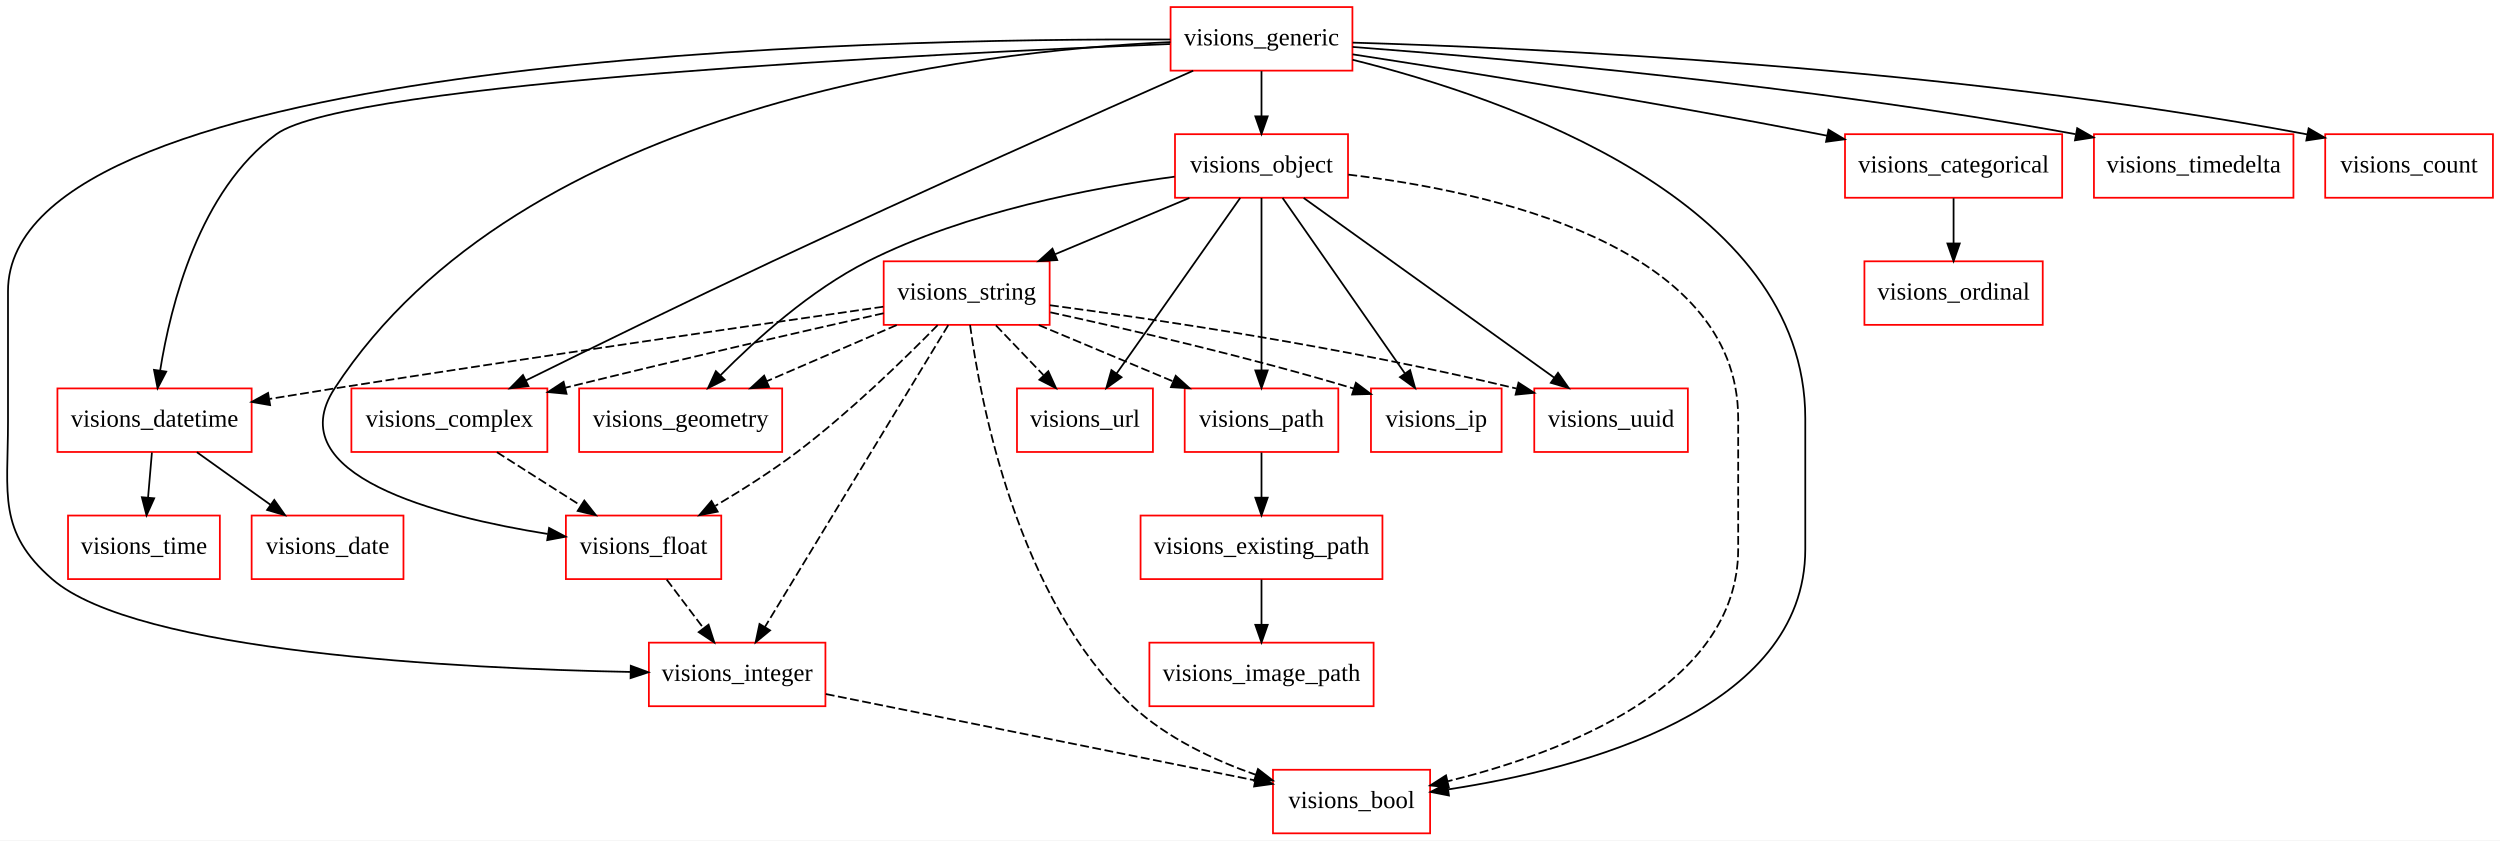
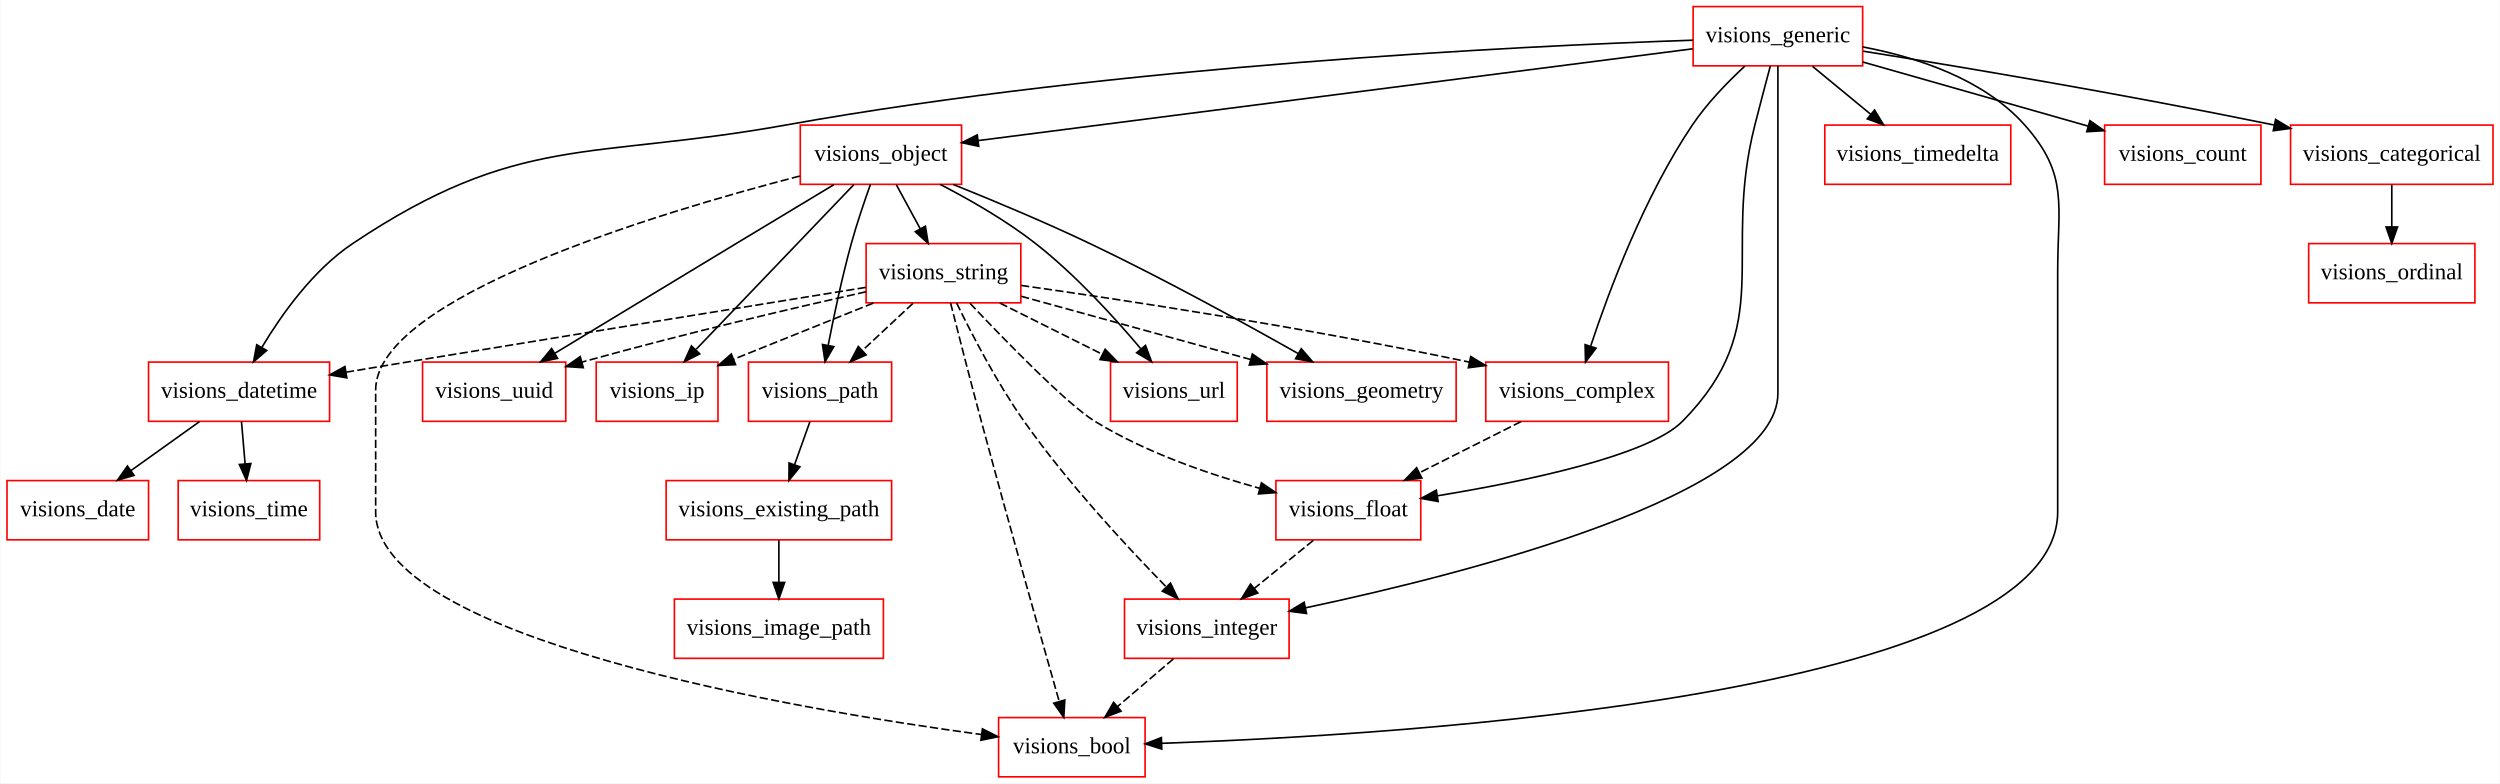
- <svg xmlns="http://www.w3.org/2000/svg" width="1416pt" height="476pt" viewBox="0.00 0.00 1416.03 476.00">
+ <svg xmlns="http://www.w3.org/2000/svg" width="1519pt" height="476pt" viewBox="0.00 0.00 1518.50 476.00">
  <g id="graph0" class="graph" transform="scale(1 1) rotate(0) translate(4 472)">
-     <polygon fill="white" stroke="none" points="-4,4 -4,-472 1412.03,-472 1412.03,4 -4,4" />
+     <polygon fill="white" stroke="none" points="-4,4 -4,-472 1514.5,-472 1514.5,4 -4,4" />
    <g id="node1" class="node">
-       <polygon fill="none" stroke="red" points="138.529,-252 28.529,-252 28.529,-216 138.529,-216 138.529,-252" />
-       <text text-anchor="middle" x="83.528" y="-230.3" font-family="Times New Roman,serif" font-size="14.00">visions_datetime</text>
+       <polygon fill="none" stroke="red" points="196,-252 86,-252 86,-216 196,-216 196,-252" />
+       <text text-anchor="middle" x="141" y="-230.3" font-family="Times New Roman,serif" font-size="14.00">visions_datetime</text>
+     </g>
+     <g id="node2" class="node">
+       <polygon fill="none" stroke="red" points="190,-180 104,-180 104,-144 190,-144 190,-180" />
+       <text text-anchor="middle" x="147" y="-158.3" font-family="Times New Roman,serif" font-size="14.00">visions_time</text>
+     </g>
+     <g id="edge1" class="edge">
+       <path fill="none" stroke="black" d="M142.483,-215.697C143.144,-207.983 143.939,-198.712 144.676,-190.112" />
+       <polygon fill="black" stroke="black" points="148.167,-190.367 145.534,-180.104 141.193,-189.769 148.167,-190.367" />
+     </g>
+     <g id="node8" class="node">
+       <polygon fill="none" stroke="red" points="86,-180 0,-180 0,-144 86,-144 86,-180" />
+       <text text-anchor="middle" x="43" y="-158.3" font-family="Times New Roman,serif" font-size="14.00">visions_date</text>
+     </g>
+     <g id="edge2" class="edge">
+       <path fill="none" stroke="black" d="M117.027,-215.876C104.45,-206.893 88.868,-195.763 75.248,-186.034" />
+       <polygon fill="black" stroke="black" points="77.237,-183.154 67.066,-180.19 73.169,-188.85 77.237,-183.154" />
+     </g>
+     <g id="node3" class="node">
+       <polygon fill="none" stroke="red" points="1499.5,-324 1398.5,-324 1398.5,-288 1499.5,-288 1499.5,-324" />
+       <text text-anchor="middle" x="1449" y="-302.3" font-family="Times New Roman,serif" font-size="14.00">visions_ordinal</text>
+     </g>
+     <g id="node4" class="node">
+       <polygon fill="none" stroke="red" points="691.5,-36 602.5,-36 602.5,-0 691.5,-0 691.5,-36" />
+       <text text-anchor="middle" x="647" y="-14.3" font-family="Times New Roman,serif" font-size="14.00">visions_bool</text>
    </g>
    <g id="node5" class="node">
-       <polygon fill="none" stroke="red" points="120.529,-180 34.529,-180 34.529,-144 120.529,-144 120.529,-180" />
-       <text text-anchor="middle" x="77.528" y="-158.3" font-family="Times New Roman,serif" font-size="14.00">visions_time</text>
-     </g>
-     <g id="edge1" class="edge">
-       <path fill="none" stroke="black" d="M82.045,-215.697C81.384,-207.983 80.59,-198.712 79.853,-190.112" />
-       <polygon fill="black" stroke="black" points="83.336,-189.769 78.995,-180.104 76.362,-190.367 83.336,-189.769" />
+       <polygon fill="none" stroke="red" points="580,-396 482,-396 482,-360 580,-360 580,-396" />
+       <text text-anchor="middle" x="531" y="-374.3" font-family="Times New Roman,serif" font-size="14.00">visions_object</text>
+     </g>
+     <g id="edge3" class="edge">
+       <path fill="none" stroke="black" stroke-dasharray="5,2" d="M481.675,-365.032C394.893,-342.524 224,-291.081 224,-235 224,-235 224,-235 224,-161 224,-84.207 477.722,-41.189 592.162,-25.692" />
+       <polygon fill="black" stroke="black" points="592.682,-29.154 602.132,-24.364 591.757,-22.215 592.682,-29.154" />
+     </g>
+     <g id="node7" class="node">
+       <polygon fill="none" stroke="red" points="537.5,-252 450.5,-252 450.5,-216 537.5,-216 537.5,-252" />
+       <text text-anchor="middle" x="494" y="-230.3" font-family="Times New Roman,serif" font-size="14.00">visions_path</text>
+     </g>
+     <g id="edge4" class="edge">
+       <path fill="none" stroke="black" d="M524.65,-359.972C520.945,-349.656 516.356,-336.179 513,-324 507.37,-303.565 502.422,-280.106 498.989,-262.405" />
+       <polygon fill="black" stroke="black" points="502.356,-261.378 497.054,-252.206 495.479,-262.683 502.356,-261.378" />
+     </g>
+     <g id="node10" class="node">
+       <polygon fill="none" stroke="red" points="616,-324 522,-324 522,-288 616,-288 616,-324" />
+       <text text-anchor="middle" x="569" y="-302.3" font-family="Times New Roman,serif" font-size="14.00">visions_string</text>
+     </g>
+     <g id="edge5" class="edge">
+       <path fill="none" stroke="black" d="M540.393,-359.697C544.765,-351.644 550.057,-341.894 554.895,-332.982" />
+       <polygon fill="black" stroke="black" points="558.02,-334.563 559.715,-324.104 551.868,-331.223 558.02,-334.563" />
+     </g>
+     <g id="node15" class="node">
+       <polygon fill="none" stroke="red" points="747.5,-252 670.5,-252 670.5,-216 747.5,-216 747.5,-252" />
+       <text text-anchor="middle" x="709" y="-230.3" font-family="Times New Roman,serif" font-size="14.00">visions_url</text>
+     </g>
+     <g id="edge6" class="edge">
+       <path fill="none" stroke="black" d="M566.956,-359.981C585.169,-350.572 607.145,-337.968 625,-324 649.198,-305.07 672.86,-279.129 688.872,-260.138" />
+       <polygon fill="black" stroke="black" points="691.76,-262.138 695.454,-252.208 686.374,-257.667 691.76,-262.138" />
+     </g>
+     <g id="node19" class="node">
+       <polygon fill="none" stroke="red" points="880.5,-252 765.5,-252 765.5,-216 880.5,-216 880.5,-252" />
+       <text text-anchor="middle" x="823" y="-230.3" font-family="Times New Roman,serif" font-size="14.00">visions_geometry</text>
+     </g>
+     <g id="edge7" class="edge">
+       <path fill="none" stroke="black" d="M574.968,-359.904C599.638,-350 630.828,-336.958 658,-324 702.173,-302.933 751.378,-275.91 784.465,-257.195" />
+       <polygon fill="black" stroke="black" points="786.385,-260.13 793.353,-252.149 782.928,-254.043 786.385,-260.13" />
+     </g>
+     <g id="node20" class="node">
+       <polygon fill="none" stroke="red" points="339.5,-252 252.5,-252 252.5,-216 339.5,-216 339.5,-252" />
+       <text text-anchor="middle" x="296" y="-230.3" font-family="Times New Roman,serif" font-size="14.00">visions_uuid</text>
+     </g>
+     <g id="edge8" class="edge">
+       <path fill="none" stroke="black" d="M502.455,-359.831C485.23,-349.465 462.847,-335.985 443,-324 405.506,-301.359 362.67,-275.416 332.951,-257.404" />
+       <polygon fill="black" stroke="black" points="334.535,-254.272 324.169,-252.081 330.907,-260.258 334.535,-254.272" />
+     </g>
+     <g id="node21" class="node">
+       <polygon fill="none" stroke="red" points="432,-252 358,-252 358,-216 432,-216 432,-252" />
+       <text text-anchor="middle" x="395" y="-230.3" font-family="Times New Roman,serif" font-size="14.00">visions_ip</text>
+     </g>
+     <g id="edge9" class="edge">
+       <path fill="none" stroke="black" d="M514.595,-359.871C490.702,-334.924 446.191,-288.45 418.726,-259.773" />
+       <polygon fill="black" stroke="black" points="420.908,-256.99 411.463,-252.189 415.852,-261.832 420.908,-256.99" />
+     </g>
+     <g id="node6" class="node">
+       <polygon fill="none" stroke="red" points="532.5,-108 405.5,-108 405.5,-72 532.5,-72 532.5,-108" />
+       <text text-anchor="middle" x="469" y="-86.3" font-family="Times New Roman,serif" font-size="14.00">visions_image_path</text>
+     </g>
+     <g id="node9" class="node">
+       <polygon fill="none" stroke="red" points="537.5,-180 400.5,-180 400.5,-144 537.5,-144 537.5,-180" />
+       <text text-anchor="middle" x="469" y="-158.3" font-family="Times New Roman,serif" font-size="14.00">visions_existing_path</text>
+     </g>
+     <g id="edge10" class="edge">
+       <path fill="none" stroke="black" d="M487.82,-215.697C485.005,-207.813 481.609,-198.304 478.481,-189.546" />
+       <polygon fill="black" stroke="black" points="481.768,-188.345 475.109,-180.104 475.176,-190.699 481.768,-188.345" />
+     </g>
+     <g id="edge11" class="edge">
+       <path fill="none" stroke="black" d="M469,-143.697C469,-135.983 469,-126.712 469,-118.112" />
+       <polygon fill="black" stroke="black" points="472.5,-118.104 469,-108.104 465.5,-118.104 472.5,-118.104" />
+     </g>
+     <g id="edge12" class="edge">
+       <path fill="none" stroke="black" stroke-dasharray="5,2" d="M521.752,-297.379C458.328,-287.135 342.154,-268.323 243,-252 231.098,-250.041 218.418,-247.939 206.188,-245.904" />
+       <polygon fill="black" stroke="black" points="206.486,-242.406 196.047,-244.216 205.336,-249.311 206.486,-242.406" />
+     </g>
+     <g id="edge13" class="edge">
+       <path fill="none" stroke="black" stroke-dasharray="5,2" d="M573.311,-287.912C577.861,-269.976 585.289,-240.967 592,-216 608.387,-155.034 628.539,-83.734 639.324,-45.858" />
+       <polygon fill="black" stroke="black" points="642.731,-46.674 642.106,-36.097 635.999,-44.755 642.731,-46.674" />
+     </g>
+     <g id="edge14" class="edge">
+       <path fill="none" stroke="black" stroke-dasharray="5,2" d="M550.461,-287.697C541.197,-279.05 529.838,-268.449 519.743,-259.027" />
+       <polygon fill="black" stroke="black" points="522.025,-256.369 512.326,-252.104 517.249,-261.486 522.025,-256.369" />
+     </g>
+     <g id="node11" class="node">
+       <polygon fill="none" stroke="red" points="1009.5,-252 898.5,-252 898.5,-216 1009.5,-216 1009.5,-252" />
+       <text text-anchor="middle" x="954" y="-230.3" font-family="Times New Roman,serif" font-size="14.00">visions_complex</text>
+     </g>
+     <g id="edge15" class="edge">
+       <path fill="none" stroke="black" stroke-dasharray="5,2" d="M616.157,-298.571C676.841,-289.993 785.683,-273.578 888.483,-252.001" />
+       <polygon fill="black" stroke="black" points="889.354,-255.394 898.411,-249.897 887.902,-248.546 889.354,-255.394" />
+     </g>
+     <g id="node13" class="node">
+       <polygon fill="none" stroke="red" points="859,-180 771,-180 771,-144 859,-144 859,-180" />
+       <text text-anchor="middle" x="815" y="-158.3" font-family="Times New Roman,serif" font-size="14.00">visions_float</text>
+     </g>
+     <g id="edge16" class="edge">
+       <path fill="none" stroke="black" stroke-dasharray="5,2" d="M585.087,-287.742C606.673,-264.892 644.235,-226.282 661,-216 691.884,-197.059 730.432,-183.801 761.235,-175.282" />
+       <polygon fill="black" stroke="black" points="762.19,-178.65 770.944,-172.682 760.379,-171.888 762.19,-178.65" />
+     </g>
+     <g id="edge17" class="edge">
+       <path fill="none" stroke="black" stroke-dasharray="5,2" d="M603.248,-287.876C622.061,-278.469 645.585,-266.708 665.666,-256.667" />
+       <polygon fill="black" stroke="black" points="667.241,-259.792 674.62,-252.19 664.111,-253.531 667.241,-259.792" />
+     </g>
+     <g id="node18" class="node">
+       <polygon fill="none" stroke="red" points="779,-108 679,-108 679,-72 779,-72 779,-108" />
+       <text text-anchor="middle" x="729" y="-86.3" font-family="Times New Roman,serif" font-size="14.00">visions_integer</text>
+     </g>
+     <g id="edge18" class="edge">
+       <path fill="none" stroke="black" stroke-dasharray="5,2" d="M576.973,-287.935C585.9,-269.511 601.317,-239.632 618,-216 644.431,-178.56 680.489,-139.748 704.241,-115.502" />
+       <polygon fill="black" stroke="black" points="706.954,-117.735 711.492,-108.162 701.974,-112.816 706.954,-117.735" />
+     </g>
+     <g id="edge19" class="edge">
+       <path fill="none" stroke="black" stroke-dasharray="5,2" d="M616.18,-291.998C655.394,-281.191 711.681,-265.679 755.637,-253.565" />
+       <polygon fill="black" stroke="black" points="756.675,-256.909 765.386,-250.878 754.815,-250.161 756.675,-256.909" />
+     </g>
+     <g id="edge20" class="edge">
+       <path fill="none" stroke="black" stroke-dasharray="5,2" d="M521.961,-294.728C479.335,-285.181 414.62,-270.098 349.243,-251.963" />
+       <polygon fill="black" stroke="black" points="350.169,-248.587 339.595,-249.265 348.284,-255.329 350.169,-248.587" />
+     </g>
+     <g id="edge21" class="edge">
+       <path fill="none" stroke="black" stroke-dasharray="5,2" d="M526.435,-287.876C500.718,-277.53 467.92,-264.336 441.521,-253.715" />
+       <polygon fill="black" stroke="black" points="442.694,-250.414 432.11,-249.929 440.081,-256.909 442.694,-250.414" />
+     </g>
+     <g id="edge22" class="edge">
+       <path fill="none" stroke="black" stroke-dasharray="5,2" d="M919.997,-215.876C901.402,-206.512 878.173,-194.814 858.294,-184.803" />
+       <polygon fill="black" stroke="black" points="859.64,-181.562 849.134,-180.19 856.491,-187.814 859.64,-181.562" />
+     </g>
+     <g id="node12" class="node">
+       <polygon fill="none" stroke="red" points="1127.5,-468 1024.5,-468 1024.5,-432 1127.5,-432 1127.5,-468" />
+       <text text-anchor="middle" x="1076" y="-446.3" font-family="Times New Roman,serif" font-size="14.00">visions_generic</text>
+     </g>
+     <g id="edge23" class="edge">
+       <path fill="none" stroke="black" d="M1024.37,-447.581C919.624,-444.02 674.969,-432.219 473,-396 353.713,-374.608 310.751,-391.351 210,-324 186.038,-307.982 166.792,-280.898 154.777,-260.805" />
+       <polygon fill="black" stroke="black" points="157.802,-259.044 149.774,-252.13 151.738,-262.541 157.802,-259.044" />
+     </g>
+     <g id="edge24" class="edge">
+       <path fill="none" stroke="black" d="M1127.54,-443.496C1160.28,-437.291 1201.06,-424.088 1226,-396 1252.92,-365.684 1246,-347.542 1246,-307 1246,-307 1246,-307 1246,-161 1246,-49.715 849.608,-25.518 701.741,-20.363" />
+       <polygon fill="black" stroke="black" points="701.644,-16.858 691.533,-20.024 701.411,-23.854 701.644,-16.858" />
+     </g>
+     <g id="edge25" class="edge">
+       <path fill="none" stroke="black" d="M1024.24,-442.351C922.563,-429.292 697.359,-400.367 590.063,-386.586" />
+       <polygon fill="black" stroke="black" points="590.421,-383.103 580.056,-385.301 589.529,-390.046 590.421,-383.103" />
+     </g>
+     <g id="edge26" class="edge">
+       <path fill="none" stroke="black" d="M1055.91,-431.831C1045.41,-422.104 1032.93,-409.255 1024,-396 994.797,-352.667 973.314,-295.165 962.308,-261.907" />
+       <polygon fill="black" stroke="black" points="965.514,-260.447 959.106,-252.01 958.854,-262.602 965.514,-260.447" />
+     </g>
+     <g id="edge27" class="edge">
+       <path fill="none" stroke="black" d="M1071.38,-431.835C1068.61,-421.47 1065.05,-407.991 1062,-396 1041.7,-316.184 1075.78,-274.688 1018,-216 997.354,-195.029 921.895,-179.416 869.043,-170.752" />
+       <polygon fill="black" stroke="black" points="869.555,-167.289 859.127,-169.164 868.448,-174.201 869.555,-167.289" />
    </g>
    <g id="node14" class="node">
-       <polygon fill="none" stroke="red" points="224.529,-180 138.529,-180 138.529,-144 224.529,-144 224.529,-180" />
-       <text text-anchor="middle" x="181.529" y="-158.3" font-family="Times New Roman,serif" font-size="14.00">visions_date</text>
-     </g>
-     <g id="edge2" class="edge">
-       <path fill="none" stroke="black" d="M107.502,-215.876C120.078,-206.893 135.661,-195.763 149.281,-186.034" />
-       <polygon fill="black" stroke="black" points="151.36,-188.85 157.463,-180.19 147.291,-183.154 151.36,-188.85" />
-     </g>
-     <g id="node2" class="node">
-       <polygon fill="none" stroke="red" points="306.029,-252 195.029,-252 195.029,-216 306.029,-216 306.029,-252" />
-       <text text-anchor="middle" x="250.529" y="-230.3" font-family="Times New Roman,serif" font-size="14.00">visions_complex</text>
-     </g>
-     <g id="node3" class="node">
-       <polygon fill="none" stroke="red" points="404.529,-180 316.529,-180 316.529,-144 404.529,-144 404.529,-180" />
-       <text text-anchor="middle" x="360.529" y="-158.3" font-family="Times New Roman,serif" font-size="14.00">visions_float</text>
-     </g>
-     <g id="edge3" class="edge">
-       <path fill="none" stroke="black" stroke-dasharray="5,2" d="M277.438,-215.876C291.687,-206.808 309.375,-195.552 324.764,-185.759" />
-       <polygon fill="black" stroke="black" points="326.959,-188.511 333.516,-180.19 323.2,-182.606 326.959,-188.511" />
+       <polygon fill="none" stroke="red" points="1217.5,-396 1104.5,-396 1104.5,-360 1217.5,-360 1217.5,-396" />
+       <text text-anchor="middle" x="1161" y="-374.3" font-family="Times New Roman,serif" font-size="14.00">visions_timedelta</text>
+     </g>
+     <g id="edge28" class="edge">
+       <path fill="none" stroke="black" d="M1097.01,-431.697C1107.72,-422.881 1120.89,-412.032 1132.5,-402.474" />
+       <polygon fill="black" stroke="black" points="1134.74,-405.163 1140.23,-396.104 1130.29,-399.76 1134.74,-405.163" />
    </g>
    <g id="node16" class="node">
-       <polygon fill="none" stroke="red" points="463.529,-108 363.529,-108 363.529,-72 463.529,-72 463.529,-108" />
-       <text text-anchor="middle" x="413.529" y="-86.3" font-family="Times New Roman,serif" font-size="14.00">visions_integer</text>
-     </g>
-     <g id="edge4" class="edge">
-       <path fill="none" stroke="black" stroke-dasharray="5,2" d="M373.63,-143.697C379.919,-135.389 387.576,-125.277 394.493,-116.141" />
-       <polygon fill="black" stroke="black" points="397.332,-118.19 400.578,-108.104 391.751,-113.964 397.332,-118.19" />
-     </g>
-     <g id="node4" class="node">
-       <polygon fill="none" stroke="red" points="1153.03,-324 1052.03,-324 1052.03,-288 1153.03,-288 1153.03,-324" />
-       <text text-anchor="middle" x="1102.53" y="-302.3" font-family="Times New Roman,serif" font-size="14.00">visions_ordinal</text>
-     </g>
-     <g id="node6" class="node">
-       <polygon fill="none" stroke="red" points="1164.03,-396 1041.03,-396 1041.03,-360 1164.03,-360 1164.03,-396" />
-       <text text-anchor="middle" x="1102.53" y="-374.3" font-family="Times New Roman,serif" font-size="14.00">visions_categorical</text>
-     </g>
-     <g id="edge5" class="edge">
-       <path fill="none" stroke="black" d="M1102.53,-359.697C1102.53,-351.983 1102.53,-342.712 1102.53,-334.112" />
-       <polygon fill="black" stroke="black" points="1106.03,-334.104 1102.53,-324.104 1099.03,-334.104 1106.03,-334.104" />
-     </g>
-     <g id="node7" class="node">
-       <polygon fill="none" stroke="red" points="754.029,-252 667.029,-252 667.029,-216 754.029,-216 754.029,-252" />
-       <text text-anchor="middle" x="710.529" y="-230.3" font-family="Times New Roman,serif" font-size="14.00">visions_path</text>
-     </g>
-     <g id="node20" class="node">
-       <polygon fill="none" stroke="red" points="779.029,-180 642.029,-180 642.029,-144 779.029,-144 779.029,-180" />
-       <text text-anchor="middle" x="710.529" y="-158.3" font-family="Times New Roman,serif" font-size="14.00">visions_existing_path</text>
-     </g>
-     <g id="edge6" class="edge">
-       <path fill="none" stroke="black" d="M710.529,-215.697C710.529,-207.983 710.529,-198.712 710.529,-190.112" />
-       <polygon fill="black" stroke="black" points="714.029,-190.104 710.529,-180.104 707.029,-190.104 714.029,-190.104" />
-     </g>
-     <g id="node8" class="node">
-       <polygon fill="none" stroke="red" points="806.029,-36 717.029,-36 717.029,-0 806.029,-0 806.029,-36" />
-       <text text-anchor="middle" x="761.529" y="-14.3" font-family="Times New Roman,serif" font-size="14.00">visions_bool</text>
-     </g>
-     <g id="node9" class="node">
-       <polygon fill="none" stroke="red" points="759.529,-396 661.529,-396 661.529,-360 759.529,-360 759.529,-396" />
-       <text text-anchor="middle" x="710.529" y="-374.3" font-family="Times New Roman,serif" font-size="14.00">visions_object</text>
-     </g>
-     <g id="edge7" class="edge">
-       <path fill="none" stroke="black" d="M710.529,-359.871C710.529,-335.67 710.529,-291.211 710.529,-262.393" />
-       <polygon fill="black" stroke="black" points="714.029,-262.189 710.529,-252.189 707.029,-262.189 714.029,-262.189" />
-     </g>
-     <g id="edge8" class="edge">
-       <path fill="none" stroke="black" stroke-dasharray="5,2" d="M759.737,-373.088C837.614,-363.915 980.529,-333.643 980.529,-235 980.529,-235 980.529,-235 980.529,-161 980.529,-82.824 881.069,-45.526 816.203,-29.513" />
-       <polygon fill="black" stroke="black" points="816.648,-26.021 806.11,-27.122 815.035,-32.833 816.648,-26.021" />
-     </g>
-     <g id="node11" class="node">
-       <polygon fill="none" stroke="red" points="846.529,-252 772.529,-252 772.529,-216 846.529,-216 846.529,-252" />
-       <text text-anchor="middle" x="809.529" y="-230.3" font-family="Times New Roman,serif" font-size="14.00">visions_ip</text>
-     </g>
-     <g id="edge9" class="edge">
-       <path fill="none" stroke="black" d="M722.47,-359.871C739.715,-335.137 771.712,-289.242 791.742,-260.512" />
-       <polygon fill="black" stroke="black" points="794.696,-262.394 797.544,-252.189 788.954,-258.391 794.696,-262.394" />
-     </g>
-     <g id="node12" class="node">
-       <polygon fill="none" stroke="red" points="952.029,-252 865.029,-252 865.029,-216 952.029,-216 952.029,-252" />
-       <text text-anchor="middle" x="908.529" y="-230.3" font-family="Times New Roman,serif" font-size="14.00">visions_uuid</text>
-     </g>
-     <g id="edge10" class="edge">
-       <path fill="none" stroke="black" d="M734.412,-359.871C769.867,-334.444 836.504,-286.654 876.265,-258.139" />
-       <polygon fill="black" stroke="black" points="878.474,-260.861 884.56,-252.189 874.394,-255.173 878.474,-260.861" />
-     </g>
-     <g id="node13" class="node">
-       <polygon fill="none" stroke="red" points="590.529,-324 496.529,-324 496.529,-288 590.529,-288 590.529,-324" />
-       <text text-anchor="middle" x="543.529" y="-302.3" font-family="Times New Roman,serif" font-size="14.00">visions_string</text>
-     </g>
-     <g id="edge11" class="edge">
-       <path fill="none" stroke="black" d="M669.676,-359.876C646.744,-350.264 617.947,-338.193 593.658,-328.013" />
-       <polygon fill="black" stroke="black" points="594.824,-324.706 584.249,-324.068 592.118,-331.162 594.824,-324.706" />
+       <polygon fill="none" stroke="red" points="1510.5,-396 1387.5,-396 1387.5,-360 1510.5,-360 1510.5,-396" />
+       <text text-anchor="middle" x="1449" y="-374.3" font-family="Times New Roman,serif" font-size="14.00">visions_categorical</text>
+     </g>
+     <g id="edge29" class="edge">
+       <path fill="none" stroke="black" d="M1127.75,-440.908C1185.98,-431.582 1283.6,-415.285 1377.52,-396.03" />
+       <polygon fill="black" stroke="black" points="1378.39,-399.424 1387.48,-393.974 1376.98,-392.569 1378.39,-399.424" />
    </g>
    <g id="node17" class="node">
-       <polygon fill="none" stroke="red" points="439.029,-252 324.029,-252 324.029,-216 439.029,-216 439.029,-252" />
-       <text text-anchor="middle" x="381.529" y="-230.3" font-family="Times New Roman,serif" font-size="14.00">visions_geometry</text>
-     </g>
-     <g id="edge12" class="edge">
-       <path fill="none" stroke="black" d="M661.316,-371.943C614.573,-365.641 543.346,-352.065 487.529,-324 455.167,-307.728 424.163,-279.761 404.139,-259.513" />
-       <polygon fill="black" stroke="black" points="406.496,-256.915 397.023,-252.171 401.47,-261.787 406.496,-256.915" />
-     </g>
-     <g id="node19" class="node">
-       <polygon fill="none" stroke="red" points="649.029,-252 572.029,-252 572.029,-216 649.029,-216 649.029,-252" />
-       <text text-anchor="middle" x="610.529" y="-230.3" font-family="Times New Roman,serif" font-size="14.00">visions_url</text>
-     </g>
-     <g id="edge13" class="edge">
-       <path fill="none" stroke="black" d="M698.466,-359.871C681.048,-335.137 648.727,-289.242 628.495,-260.512" />
-       <polygon fill="black" stroke="black" points="631.253,-258.35 622.634,-252.189 625.53,-262.381 631.253,-258.35" />
-     </g>
-     <g id="node10" class="node">
-       <polygon fill="none" stroke="red" points="762.029,-468 659.029,-468 659.029,-432 762.029,-432 762.029,-468" />
-       <text text-anchor="middle" x="710.529" y="-446.3" font-family="Times New Roman,serif" font-size="14.00">visions_generic</text>
-     </g>
-     <g id="edge14" class="edge">
-       <path fill="none" stroke="black" d="M658.669,-447.066C528.028,-441.777 192.916,-425.466 152.529,-396 108.927,-364.189 92.618,-299.103 86.715,-262.169" />
-       <polygon fill="black" stroke="black" points="90.155,-261.507 85.255,-252.114 83.228,-262.513 90.155,-261.507" />
-     </g>
-     <g id="edge15" class="edge">
-       <path fill="none" stroke="black" d="M671.831,-431.958C618.135,-408.215 518.087,-363.631 433.529,-324 385.459,-301.471 330.77,-274.726 293.794,-256.476" />
-       <polygon fill="black" stroke="black" points="295.306,-253.319 284.79,-252.027 292.205,-259.595 295.306,-253.319" />
-     </g>
-     <g id="edge16" class="edge">
-       <path fill="none" stroke="black" d="M658.934,-448.154C548.56,-443.176 291.014,-413.912 185.529,-252 153.495,-202.831 243.698,-179.543 306.212,-169.563" />
-       <polygon fill="black" stroke="black" points="307.01,-172.983 316.37,-168.018 305.957,-166.062 307.01,-172.983" />
-     </g>
-     <g id="edge17" class="edge">
-       <path fill="none" stroke="black" d="M762.132,-441.22C824.823,-431.566 933.72,-414.149 1026.53,-396 1027.98,-395.716 1029.45,-395.426 1030.92,-395.129" />
-       <polygon fill="black" stroke="black" points="1031.69,-398.544 1040.79,-393.103 1030.29,-391.687 1031.69,-398.544" />
-     </g>
-     <g id="edge18" class="edge">
-       <path fill="none" stroke="black" d="M762.081,-438.159C849.761,-416.364 1018.53,-358.388 1018.53,-235 1018.53,-235 1018.53,-235 1018.53,-161 1018.53,-69.471 892.1,-36.48 816.592,-24.939" />
-       <polygon fill="black" stroke="black" points="816.693,-21.417 806.295,-23.449 815.69,-28.345 816.693,-21.417" />
-     </g>
-     <g id="edge19" class="edge">
-       <path fill="none" stroke="black" d="M710.529,-431.697C710.529,-423.983 710.529,-414.712 710.529,-406.112" />
-       <polygon fill="black" stroke="black" points="714.029,-406.104 710.529,-396.104 707.029,-406.104 714.029,-406.104" />
-     </g>
-     <g id="node15" class="node">
-       <polygon fill="none" stroke="red" points="1295.03,-396 1182.03,-396 1182.03,-360 1295.03,-360 1295.03,-396" />
-       <text text-anchor="middle" x="1238.53" y="-374.3" font-family="Times New Roman,serif" font-size="14.00">visions_timedelta</text>
-     </g>
-     <g id="edge20" class="edge">
-       <path fill="none" stroke="black" d="M762.147,-445.414C846.051,-439.075 1017.31,-424.016 1171.62,-396.016" />
-       <polygon fill="black" stroke="black" points="1172.56,-399.403 1181.76,-394.153 1171.29,-392.518 1172.56,-399.403" />
-     </g>
-     <g id="edge21" class="edge">
-       <path fill="none" stroke="black" d="M658.895,-449.651C495.512,-450.342 0.529,-441.347 0.529,-307 0.529,-307 0.529,-307 0.529,-233 0.529,-191.914 -5.459,-170.979 25.529,-144 73.208,-102.488 256.378,-93.319 353.019,-91.409" />
-       <polygon fill="black" stroke="black" points="353.291,-94.905 363.227,-91.228 353.167,-87.906 353.291,-94.905" />
-     </g>
-     <g id="node21" class="node">
-       <polygon fill="none" stroke="red" points="1408.03,-396 1313.03,-396 1313.03,-360 1408.03,-360 1408.03,-396" />
-       <text text-anchor="middle" x="1360.53" y="-374.3" font-family="Times New Roman,serif" font-size="14.00">visions_count</text>
-     </g>
-     <g id="edge22" class="edge">
-       <path fill="none" stroke="black" d="M762.172,-447.861C864.074,-444.865 1098.13,-434.266 1302.78,-395.898" />
-       <polygon fill="black" stroke="black" points="1303.64,-399.297 1312.81,-393.99 1302.33,-392.42 1303.64,-399.297" />
-     </g>
-     <g id="edge23" class="edge">
-       <path fill="none" stroke="black" stroke-dasharray="5,2" d="M496.288,-298.285C427.756,-288.481 296.783,-269.505 185.529,-252 173.613,-250.125 160.926,-248.064 148.694,-246.042" />
-       <polygon fill="black" stroke="black" points="148.991,-242.544 138.552,-244.359 147.844,-249.449 148.991,-242.544" />
-     </g>
-     <g id="edge24" class="edge">
-       <path fill="none" stroke="black" stroke-dasharray="5,2" d="M496.495,-294.579C452.3,-284.684 384.07,-269.139 316.336,-252.416" />
-       <polygon fill="black" stroke="black" points="316.897,-248.949 306.349,-249.941 315.213,-255.744 316.897,-248.949" />
-     </g>
-     <g id="edge25" class="edge">
-       <path fill="none" stroke="black" stroke-dasharray="5,2" d="M527.1,-287.831C508.675,-269.051 477.441,-238.616 447.529,-216 433.042,-205.047 416.178,-194.353 401.176,-185.473" />
-       <polygon fill="black" stroke="black" points="402.516,-182.203 392.114,-180.192 398.992,-188.251 402.516,-182.203" />
-     </g>
-     <g id="edge26" class="edge">
-       <path fill="none" stroke="black" stroke-dasharray="5,2" d="M584.381,-287.876C607.313,-278.264 636.11,-266.193 660.399,-256.013" />
-       <polygon fill="black" stroke="black" points="661.939,-259.162 669.808,-252.068 659.233,-252.706 661.939,-259.162" />
-     </g>
-     <g id="edge27" class="edge">
-       <path fill="none" stroke="black" stroke-dasharray="5,2" d="M545.466,-287.866C551.218,-245.075 572.095,-132.625 637.529,-72 657.075,-53.89 683.752,-41.407 707.355,-33.127" />
-       <polygon fill="black" stroke="black" points="708.531,-36.425 716.91,-29.94 706.316,-29.784 708.531,-36.425" />
-     </g>
-     <g id="edge28" class="edge">
-       <path fill="none" stroke="black" stroke-dasharray="5,2" d="M590.922,-295.105C635.552,-285.417 704.091,-269.582 762.529,-252 762.63,-251.97 762.731,-251.939 762.833,-251.908" />
-       <polygon fill="black" stroke="black" points="763.993,-255.212 772.454,-248.835 761.863,-248.544 763.993,-255.212" />
-     </g>
-     <g id="edge29" class="edge">
-       <path fill="none" stroke="black" stroke-dasharray="5,2" d="M590.733,-299.11C650.231,-291.218 755.711,-275.673 855.09,-251.906" />
-       <polygon fill="black" stroke="black" points="856.102,-255.262 864.996,-249.505 854.453,-248.459 856.102,-255.262" />
+       <polygon fill="none" stroke="red" points="1369.5,-396 1274.5,-396 1274.5,-360 1369.5,-360 1369.5,-396" />
+       <text text-anchor="middle" x="1322" y="-374.3" font-family="Times New Roman,serif" font-size="14.00">visions_count</text>
    </g>
    <g id="edge30" class="edge">
-       <path fill="none" stroke="black" stroke-dasharray="5,2" d="M533.11,-287.849C510.385,-250.44 456.248,-161.322 429.311,-116.98" />
-       <polygon fill="black" stroke="black" points="432.18,-114.962 423.997,-108.232 426.197,-118.596 432.18,-114.962" />
+       <path fill="none" stroke="black" d="M1127.57,-434.326C1167.61,-422.931 1223.11,-407.139 1264.57,-395.342" />
+       <polygon fill="black" stroke="black" points="1265.59,-398.69 1274.25,-392.587 1263.68,-391.957 1265.59,-398.69" />
    </g>
    <g id="edge31" class="edge">
-       <path fill="none" stroke="black" stroke-dasharray="5,2" d="M503.899,-287.876C481.752,-278.307 453.966,-266.3 430.471,-256.148" />
-       <polygon fill="black" stroke="black" points="431.597,-252.822 421.029,-252.068 428.821,-259.248 431.597,-252.822" />
+       <path fill="none" stroke="black" d="M1076,-431.951C1076,-405.292 1076,-352.115 1076,-307 1076,-307 1076,-307 1076,-233 1076,-171.721 888.295,-123.769 788.993,-102.688" />
+       <polygon fill="black" stroke="black" points="789.592,-99.237 779.086,-100.611 788.156,-106.088 789.592,-99.237" />
    </g>
    <g id="edge32" class="edge">
-       <path fill="none" stroke="black" stroke-dasharray="5,2" d="M560.09,-287.697C568.204,-279.22 578.116,-268.864 586.999,-259.583" />
-       <polygon fill="black" stroke="black" points="589.771,-261.749 594.157,-252.104 584.714,-256.908 589.771,-261.749" />
+       <path fill="none" stroke="black" stroke-dasharray="5,2" d="M793.742,-143.697C782.911,-134.881 769.582,-124.032 757.84,-114.474" />
+       <polygon fill="black" stroke="black" points="759.979,-111.703 750.014,-108.104 755.56,-117.132 759.979,-111.703" />
    </g>
    <g id="edge33" class="edge">
-       <path fill="none" stroke="black" stroke-dasharray="5,2" d="M463.759,-78.896C528.391,-65.895 640.26,-43.393 706.938,-29.981" />
-       <polygon fill="black" stroke="black" points="707.723,-33.393 716.837,-27.99 706.343,-26.53 707.723,-33.393" />
-     </g>
-     <g id="node18" class="node">
-       <polygon fill="none" stroke="red" points="774.029,-108 647.029,-108 647.029,-72 774.029,-72 774.029,-108" />
-       <text text-anchor="middle" x="710.529" y="-86.3" font-family="Times New Roman,serif" font-size="14.00">visions_image_path</text>
+       <path fill="none" stroke="black" d="M1449,-359.697C1449,-351.983 1449,-342.712 1449,-334.112" />
+       <polygon fill="black" stroke="black" points="1452.5,-334.104 1449,-324.104 1445.5,-334.104 1452.5,-334.104" />
    </g>
    <g id="edge34" class="edge">
-       <path fill="none" stroke="black" d="M710.529,-143.697C710.529,-135.983 710.529,-126.712 710.529,-118.112" />
-       <polygon fill="black" stroke="black" points="714.029,-118.104 710.529,-108.104 707.029,-118.104 714.029,-118.104" />
+       <path fill="none" stroke="black" stroke-dasharray="5,2" d="M708.73,-71.697C698.502,-62.965 685.939,-52.24 674.822,-42.75" />
+       <polygon fill="black" stroke="black" points="676.915,-39.935 667.037,-36.104 672.37,-45.259 676.915,-39.935" />
    </g>
  </g>
</svg>
